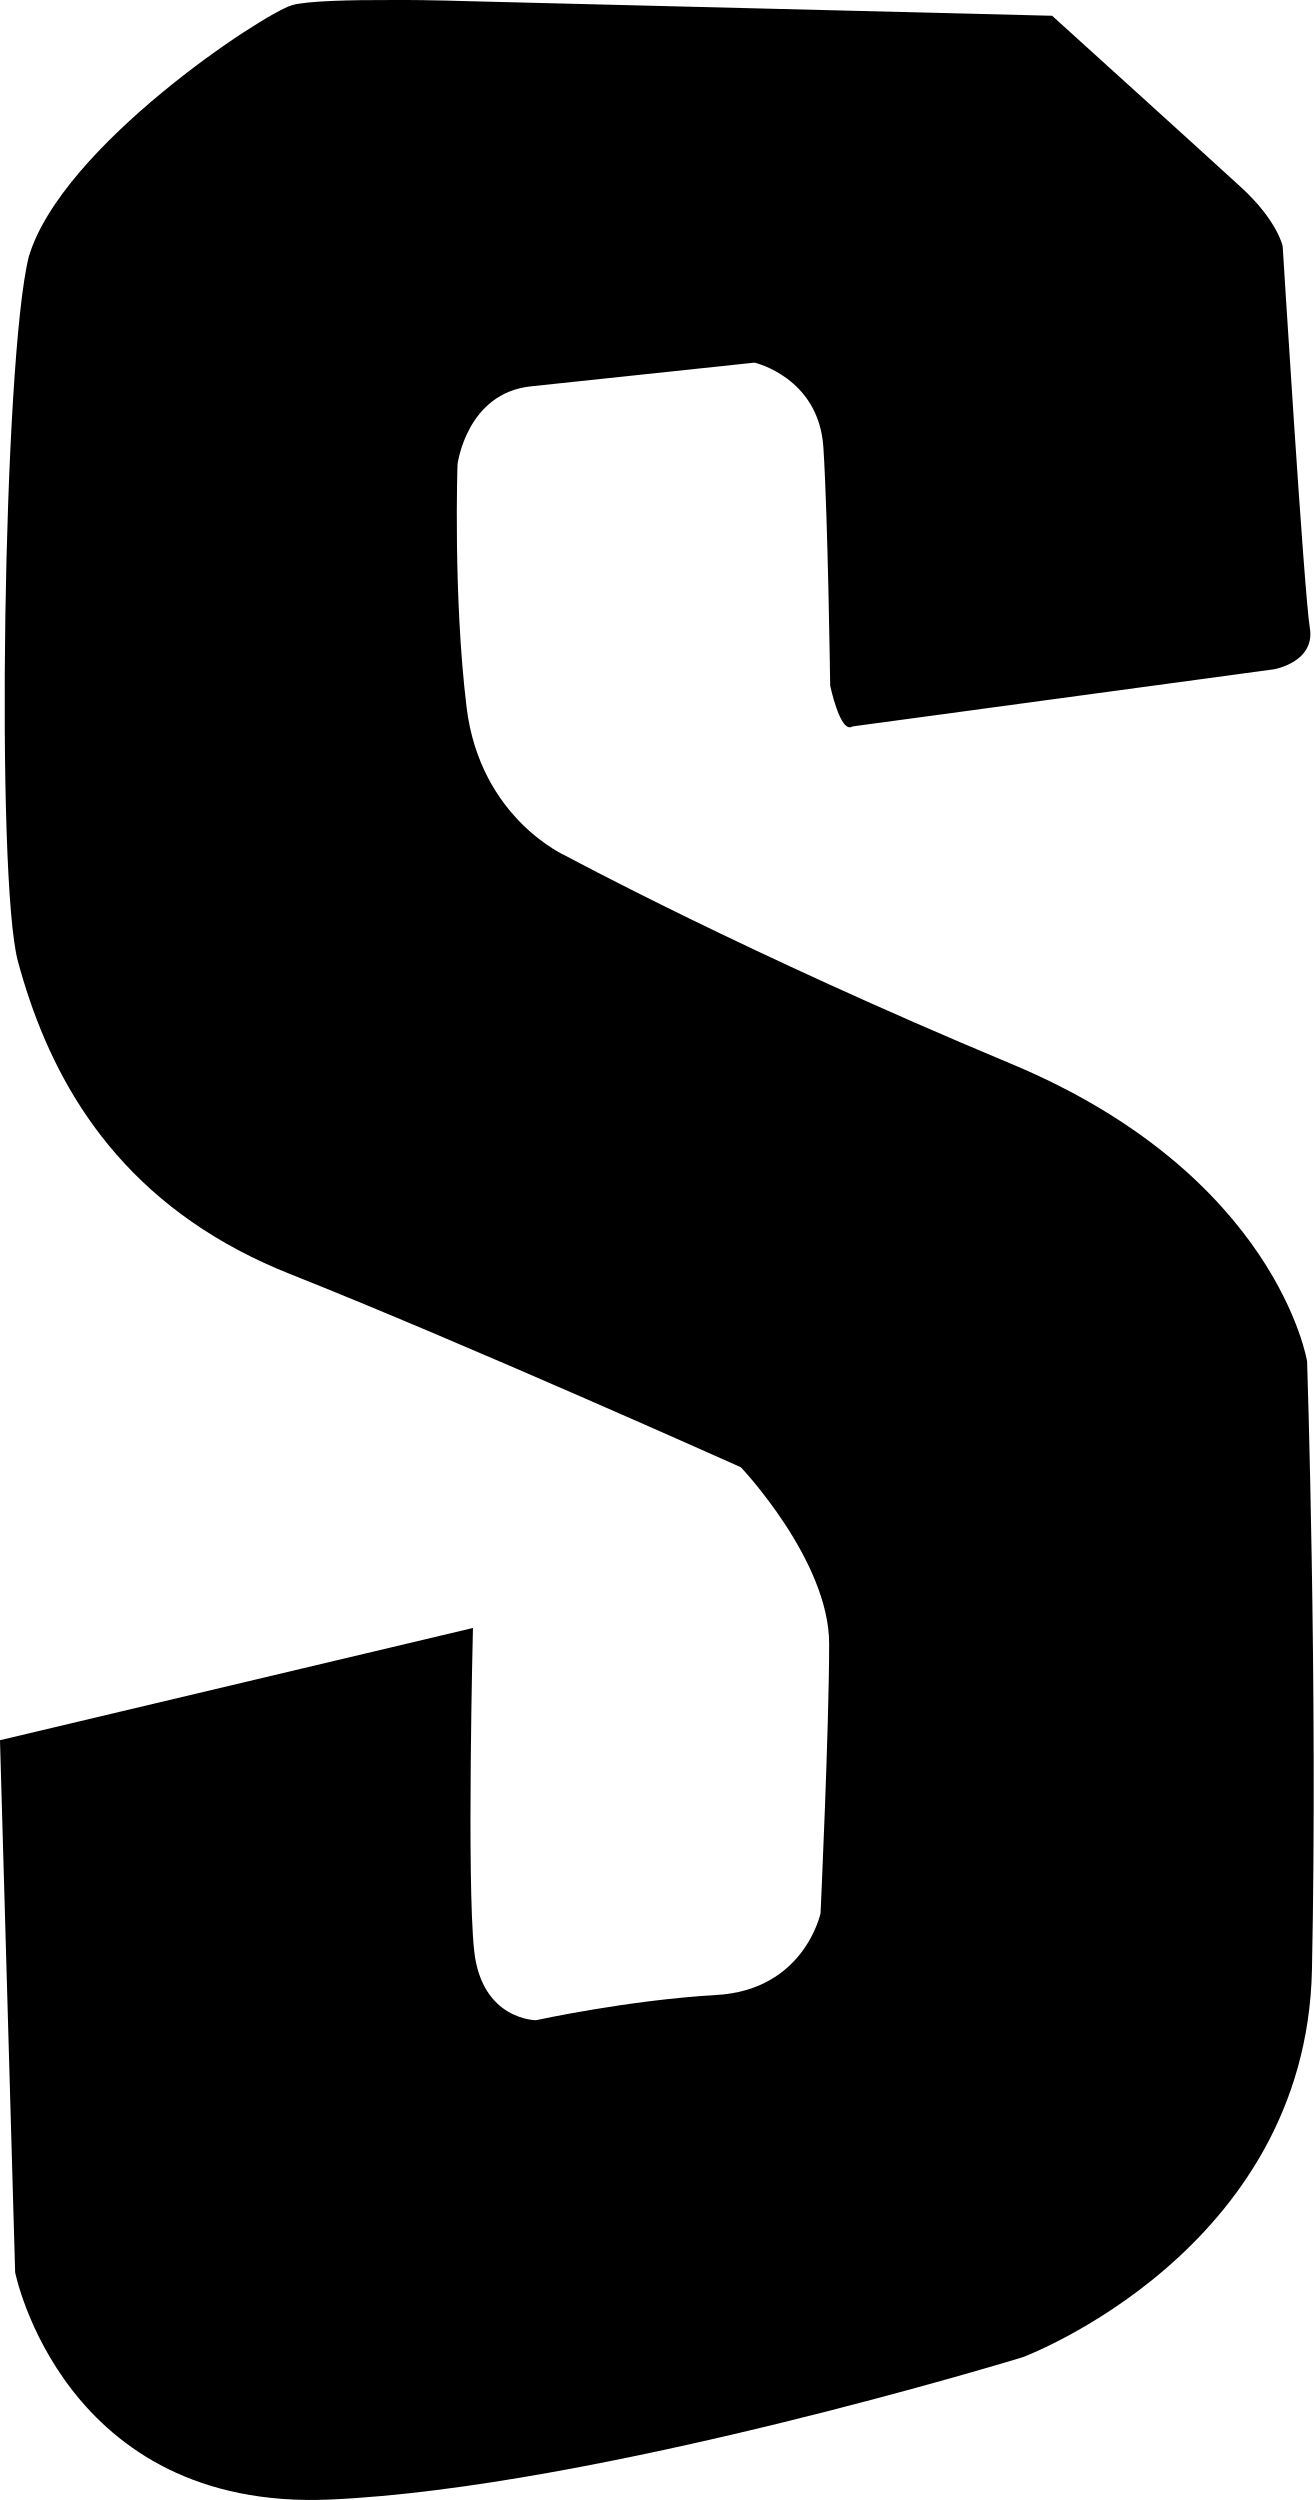
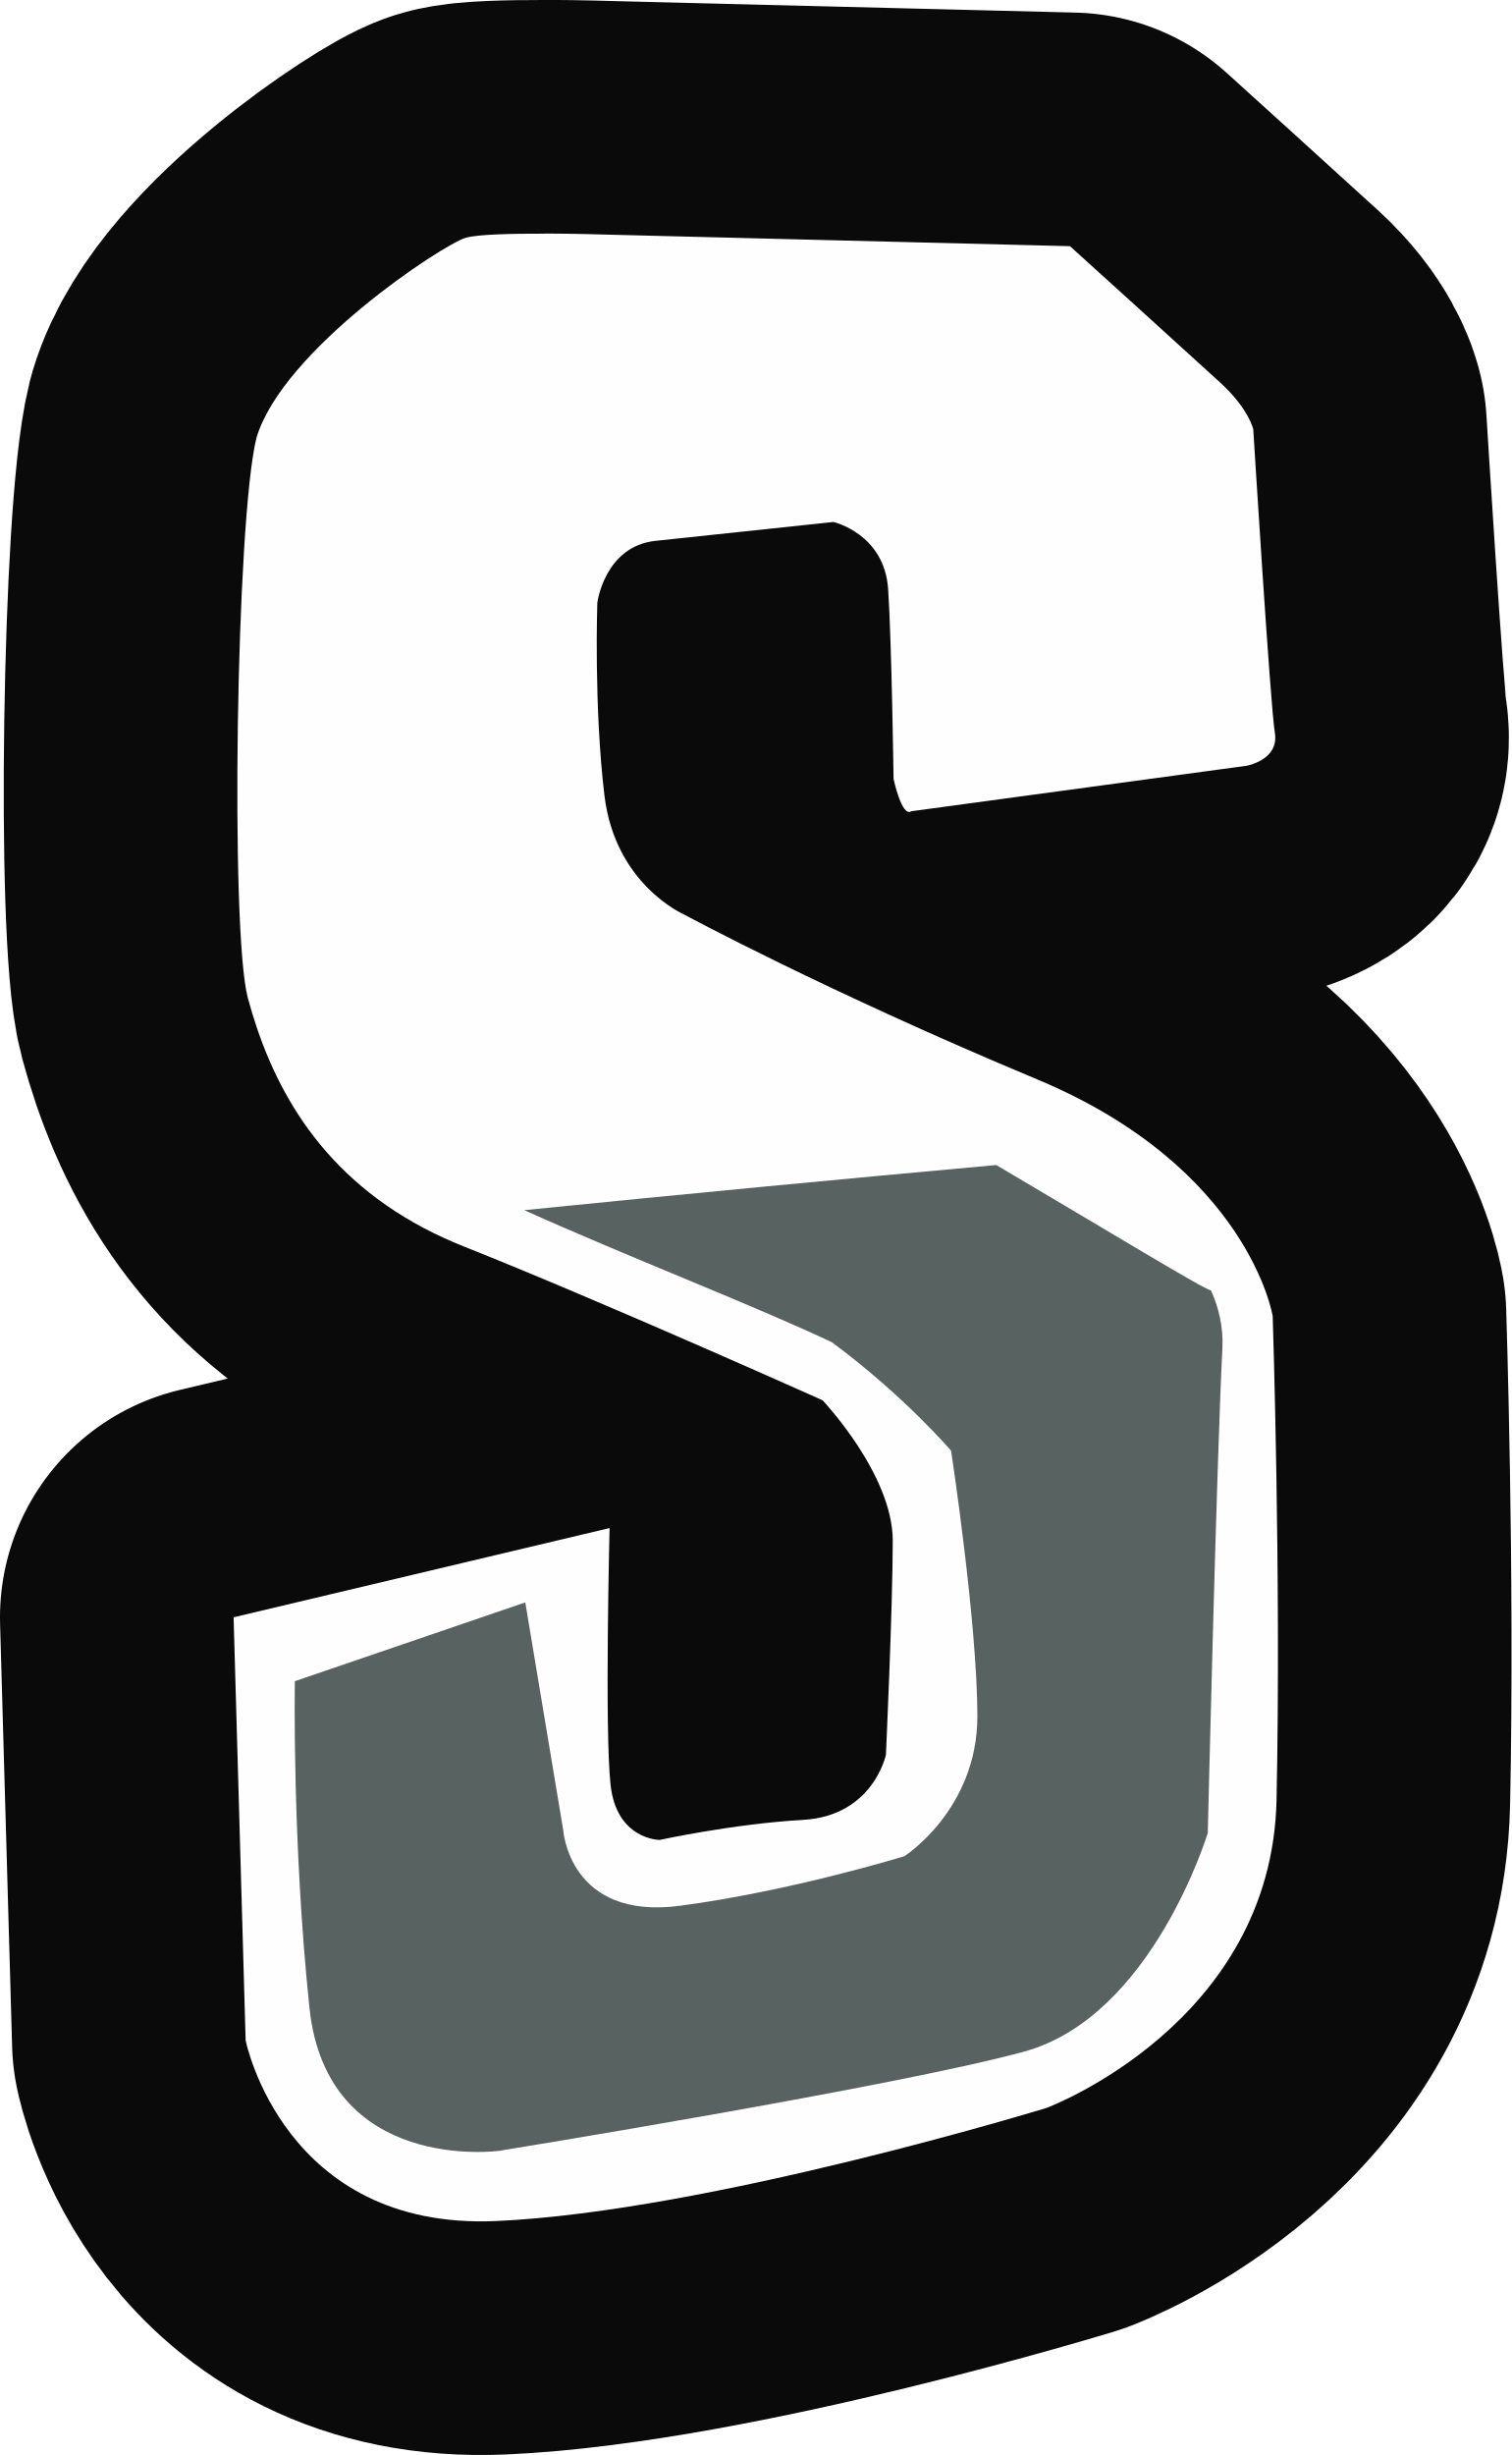
- <svg xmlns="http://www.w3.org/2000/svg" width="18.895mm" height="35.957mm" viewBox="0 0 18.895 35.957" version="1.1" id="svg1">
-   <defs id="defs1" />
-   <g id="snapshotpb" style="display:inline;fill:#000000;fill-opacity:1;stroke:none" transform="translate(-17.11678,-156.0575)">
-     <path style="display:inline;fill:#000000;fill-opacity:1;fill-rule:evenodd;stroke:none;stroke-width:23.961;stroke-linecap:round;stroke-linejoin:round;stroke-dasharray:none;stroke-opacity:1;paint-order:stroke fill markers" d="m -444.733,17.068 c -1.673,0.005 -3.494,-0.034 -4.088,-0.212 -1.188,-0.357 -9.381,-5.741 -10.727,-10.254 -1.048,-4.201 -1.353,-25.37 -0.442,-28.731 1.134,-4.189 3.444,-8.848 9.036,-11.799 0.64,-0.338 1.323,-0.653 2.053,-0.943 7.101,-2.821 18.385,-7.881 18.385,-7.881 0,0 3.599,-3.793 3.599,-7.198 0,-3.405 -0.35,-10.98 -0.35,-10.98 0,0 -0.649,-3.132 -4.248,-3.338 -3.599,-0.206 -7.354,-1.028 -7.354,-1.028 0,0 -2.212,6.13e-4 -2.52,2.829 -0.308,2.828 -0.05,13.163 -0.05,13.163 l -19.283,-4.576 0.618,-21.697 c 0,0 1.948,-9.74 12.839,-9.261 10.89,0.479 28.244,5.804 28.244,5.804 0,0 11.549,4.308 11.788,15.797 0.239,11.488 -0.198,24.803 -0.198,24.803 0,0 -1.225,7.607 -12.082,12.138 -10.856,4.531 -18.122,8.462 -18.122,8.462 0,0 -3.512,1.519 -4.065,6.076 -0.552,4.558 -0.368,9.898 -0.368,9.898 0,0 0.367,2.901 2.991,3.177 2.625,0.277 9.117,0.967 9.117,0.967 0,0 2.624,-0.599 2.808,-3.454 0.185,-2.855 0.277,-9.713 0.277,-9.713 0,0 0.413,-1.98 0.905,-1.668 l 10e-4,0.002 17.191,2.331 c 0,0 1.691,0.292 1.458,1.69 -0.234,1.399 -1.107,15.56 -1.107,15.56 0,0 -0.215,1.04 -1.68,2.386 -1.465,1.345 -7.72,7.008 -7.72,7.008 l -23.711,0.592 c 0,0 -1.524,0.051 -3.196,0.056 z" transform="matrix(0.3527778,0,0,-0.3527778,179.6491,162.0789)" id="path1" />
+ <svg xmlns="http://www.w3.org/2000/svg" width="27.348mm" height="44.409mm" viewBox="0 0 27.348 44.409" version="1.1" id="svg1">
+   <defs id="defs1">
+     <clipPath clipPathUnits="userSpaceOnUse" id="clipPath8">
+       <path d="M 0,792 H 612 V 0 H 0 Z" transform="translate(-79.9827,-335.7504)" id="path8" />
+     </clipPath>
+   </defs>
+   <g id="snapshotpb" style="display:inline" transform="translate(-12.89029,-151.831)">
+     <path style="display:inline;fill:#fefefe;fill-opacity:1;fill-rule:evenodd;stroke:#0b0a0a;stroke-width:23.961;stroke-linecap:round;stroke-linejoin:round;stroke-dasharray:none;stroke-opacity:1;paint-order:stroke fill markers" d="m -444.733,17.068 c -1.673,0.005 -3.494,-0.034 -4.088,-0.212 -1.188,-0.357 -9.381,-5.741 -10.727,-10.254 -1.048,-4.201 -1.353,-25.37 -0.442,-28.731 1.134,-4.189 3.444,-8.848 9.036,-11.799 0.64,-0.338 1.323,-0.653 2.053,-0.943 7.101,-2.821 18.385,-7.881 18.385,-7.881 0,0 3.599,-3.793 3.599,-7.198 0,-3.405 -0.35,-10.98 -0.35,-10.98 0,0 -0.649,-3.132 -4.248,-3.338 -3.599,-0.206 -7.354,-1.028 -7.354,-1.028 0,0 -2.212,6.13e-4 -2.52,2.829 -0.308,2.828 -0.05,13.163 -0.05,13.163 l -19.283,-4.576 0.618,-21.697 c 0,0 1.948,-9.74 12.839,-9.261 10.89,0.479 28.244,5.804 28.244,5.804 0,0 11.549,4.308 11.788,15.797 0.239,11.488 -0.198,24.803 -0.198,24.803 0,0 -1.225,7.607 -12.082,12.138 -10.856,4.531 -18.122,8.462 -18.122,8.462 0,0 -3.512,1.519 -4.065,6.076 -0.552,4.558 -0.368,9.898 -0.368,9.898 0,0 0.367,2.901 2.991,3.177 2.625,0.277 9.117,0.967 9.117,0.967 0,0 2.624,-0.599 2.808,-3.454 0.185,-2.855 0.277,-9.713 0.277,-9.713 0,0 0.413,-1.98 0.905,-1.668 l 10e-4,0.002 17.191,2.331 c 0,0 1.691,0.292 1.458,1.69 -0.234,1.399 -1.107,15.56 -1.107,15.56 0,0 -0.215,1.04 -1.68,2.386 -1.465,1.345 -7.72,7.008 -7.72,7.008 l -23.711,0.592 c 0,0 -1.524,0.051 -3.196,0.056 z" transform="matrix(0.3527778,0,0,-0.3527778,179.6491,162.0789)" id="path1" />
+     <path id="path61" clip-path="url(#clipPath8)" style="display:inline;fill:#586261;fill-opacity:1;fill-rule:evenodd;stroke:none" d="M 19.217,4.178 C 11.155,3.448 3.088,2.677 -4.986,1.865 0.335,-0.535 6.797,-3.018 10.786,-4.907 c 3.709,-2.739 6.117,-5.563 6.117,-5.563 0,0 1.348,-8.827 1.348,-13.613 0,-4.787 -3.741,-7.179 -3.741,-7.179 0,0 -5.833,-1.795 -11.518,-2.543 -5.684,-0.748 -5.982,3.889 -5.982,3.889 l -1.945,11.667 -11.817,-4.039 c 0,0 -0.148,-8.226 0.749,-16.753 0.898,-8.526 9.722,-7.329 9.722,-7.329 0,0 20.343,3.291 26.924,5.086 6.582,1.795 9.425,11.218 9.425,11.218 0,0 0.449,18.997 0.749,24.831 0.055,1.075 -0.175,2.074 -0.586,2.988 -0.227,-0.03 -5.255,3.032 -11.011,6.425 z" transform="matrix(0.3527778,0,0,-0.3527778,24.1349,174.3796)" />
  </g>
</svg>
